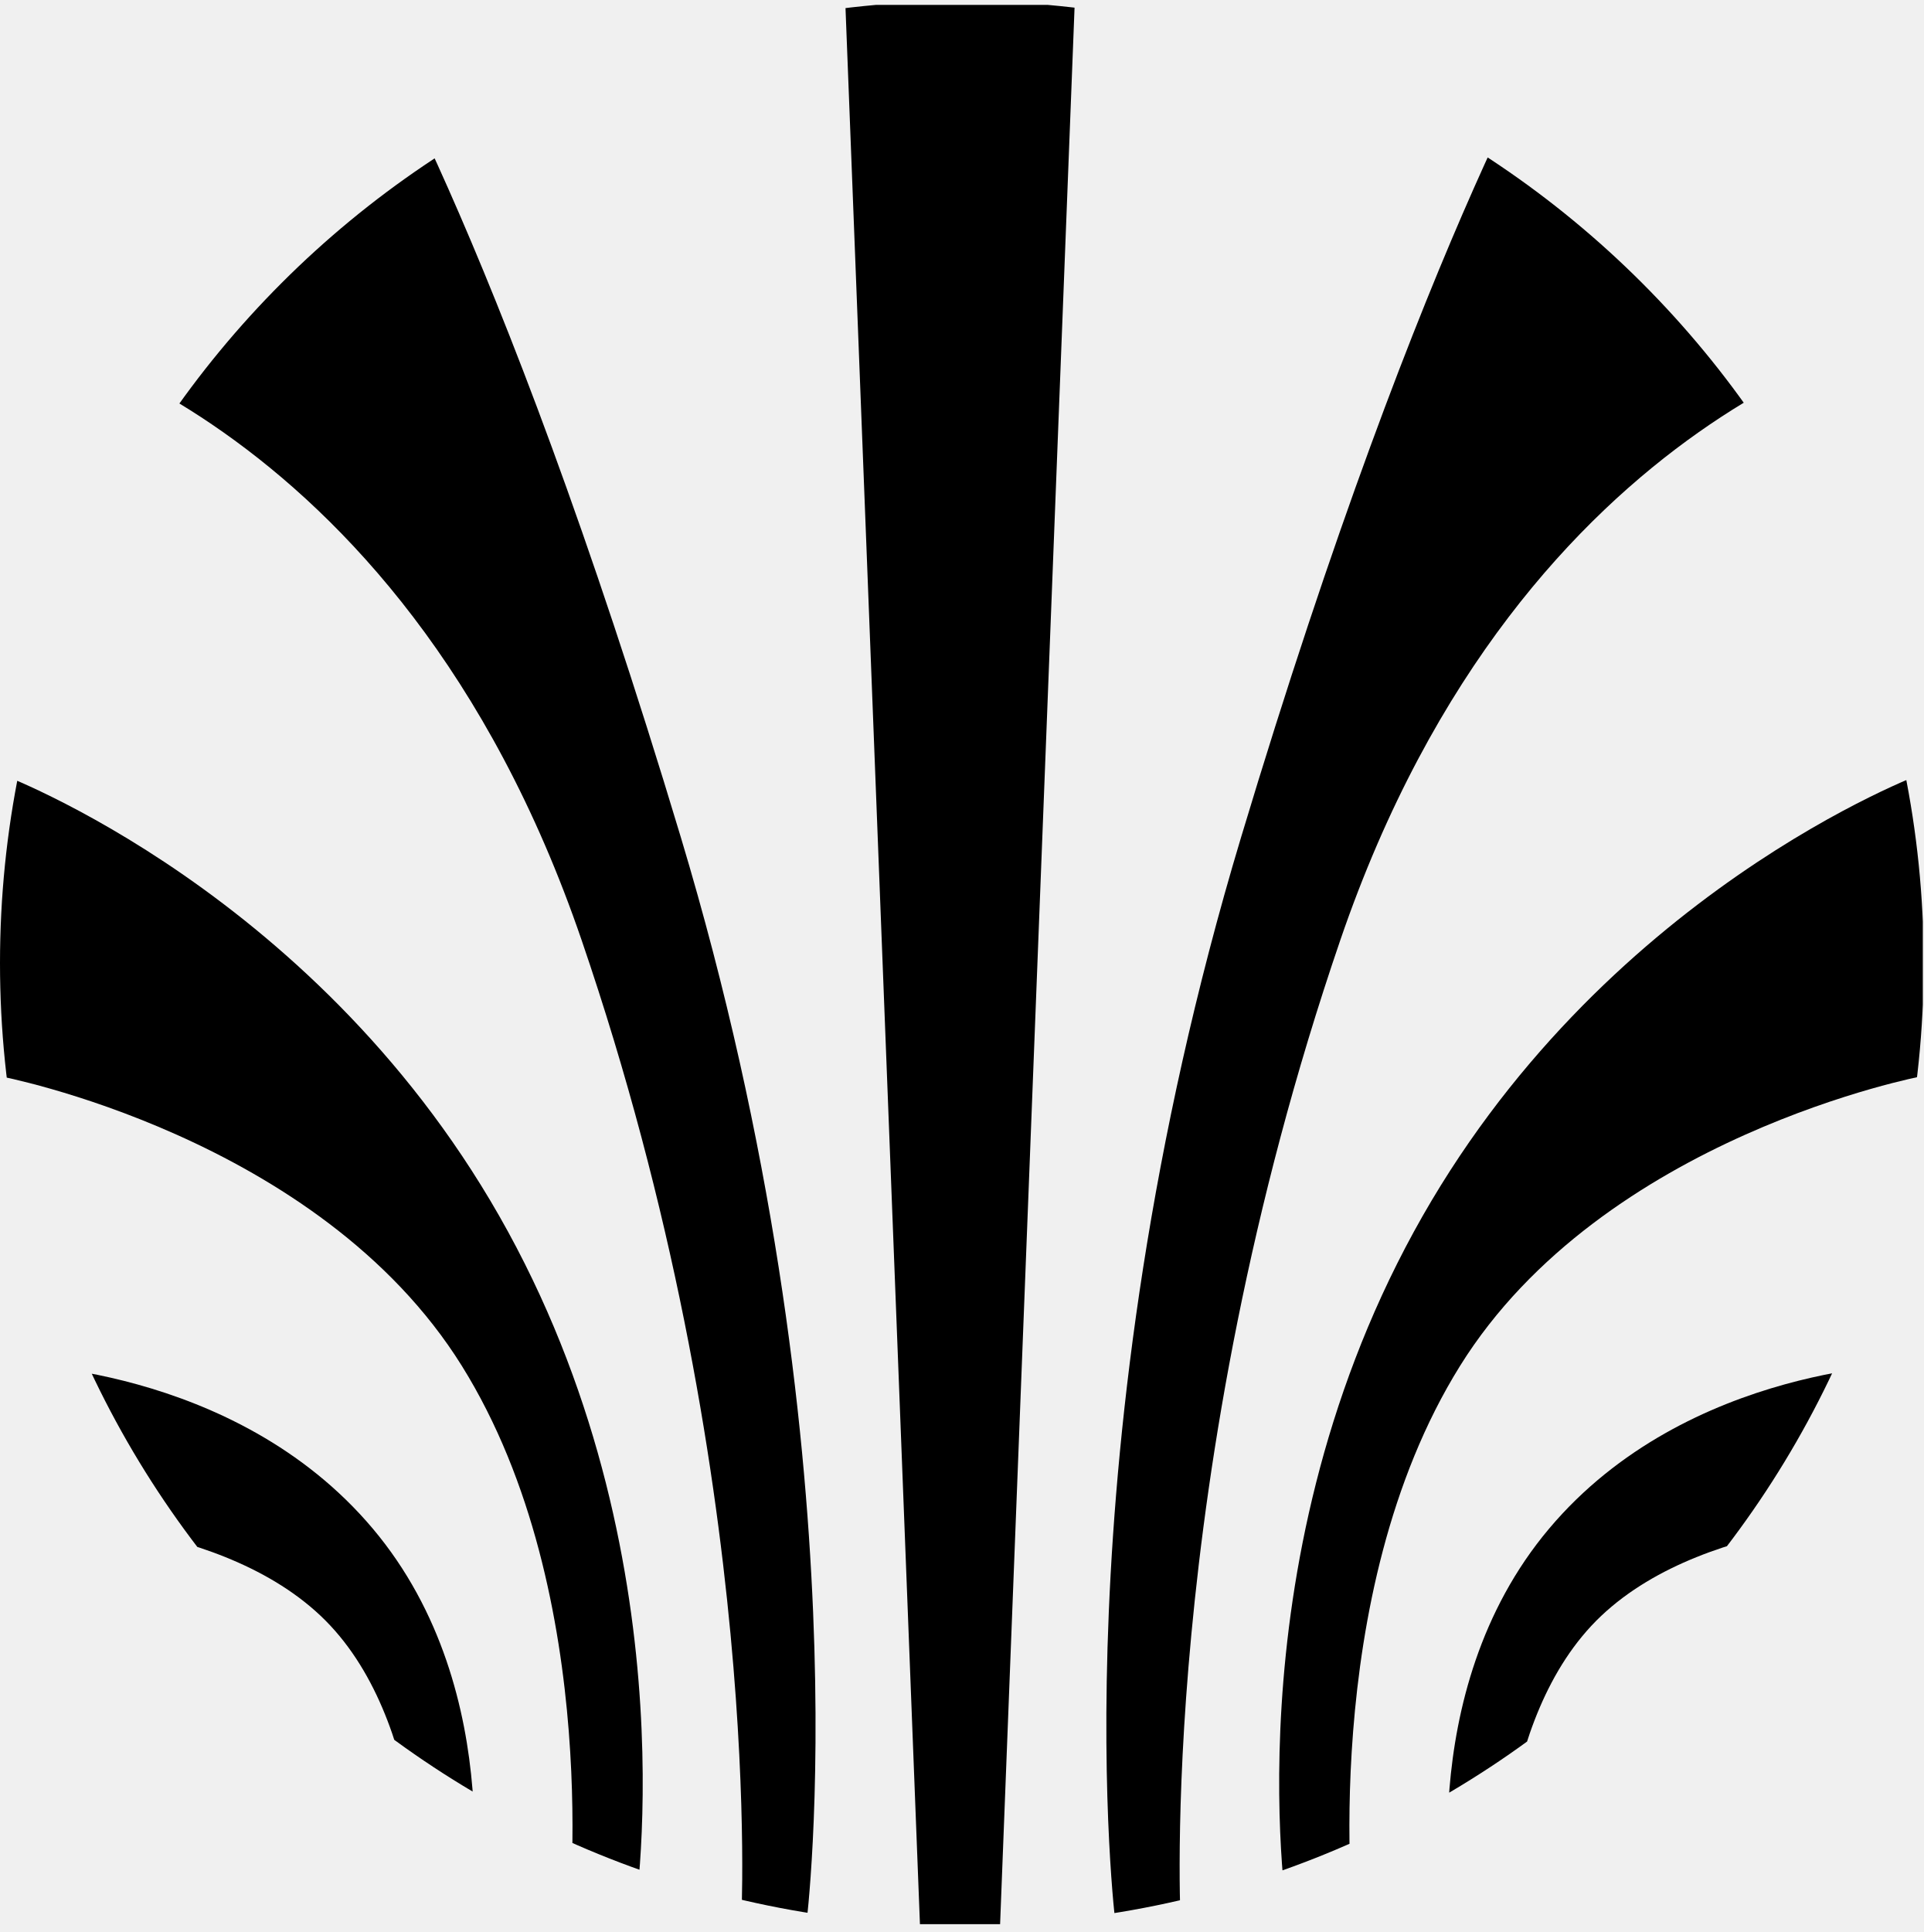
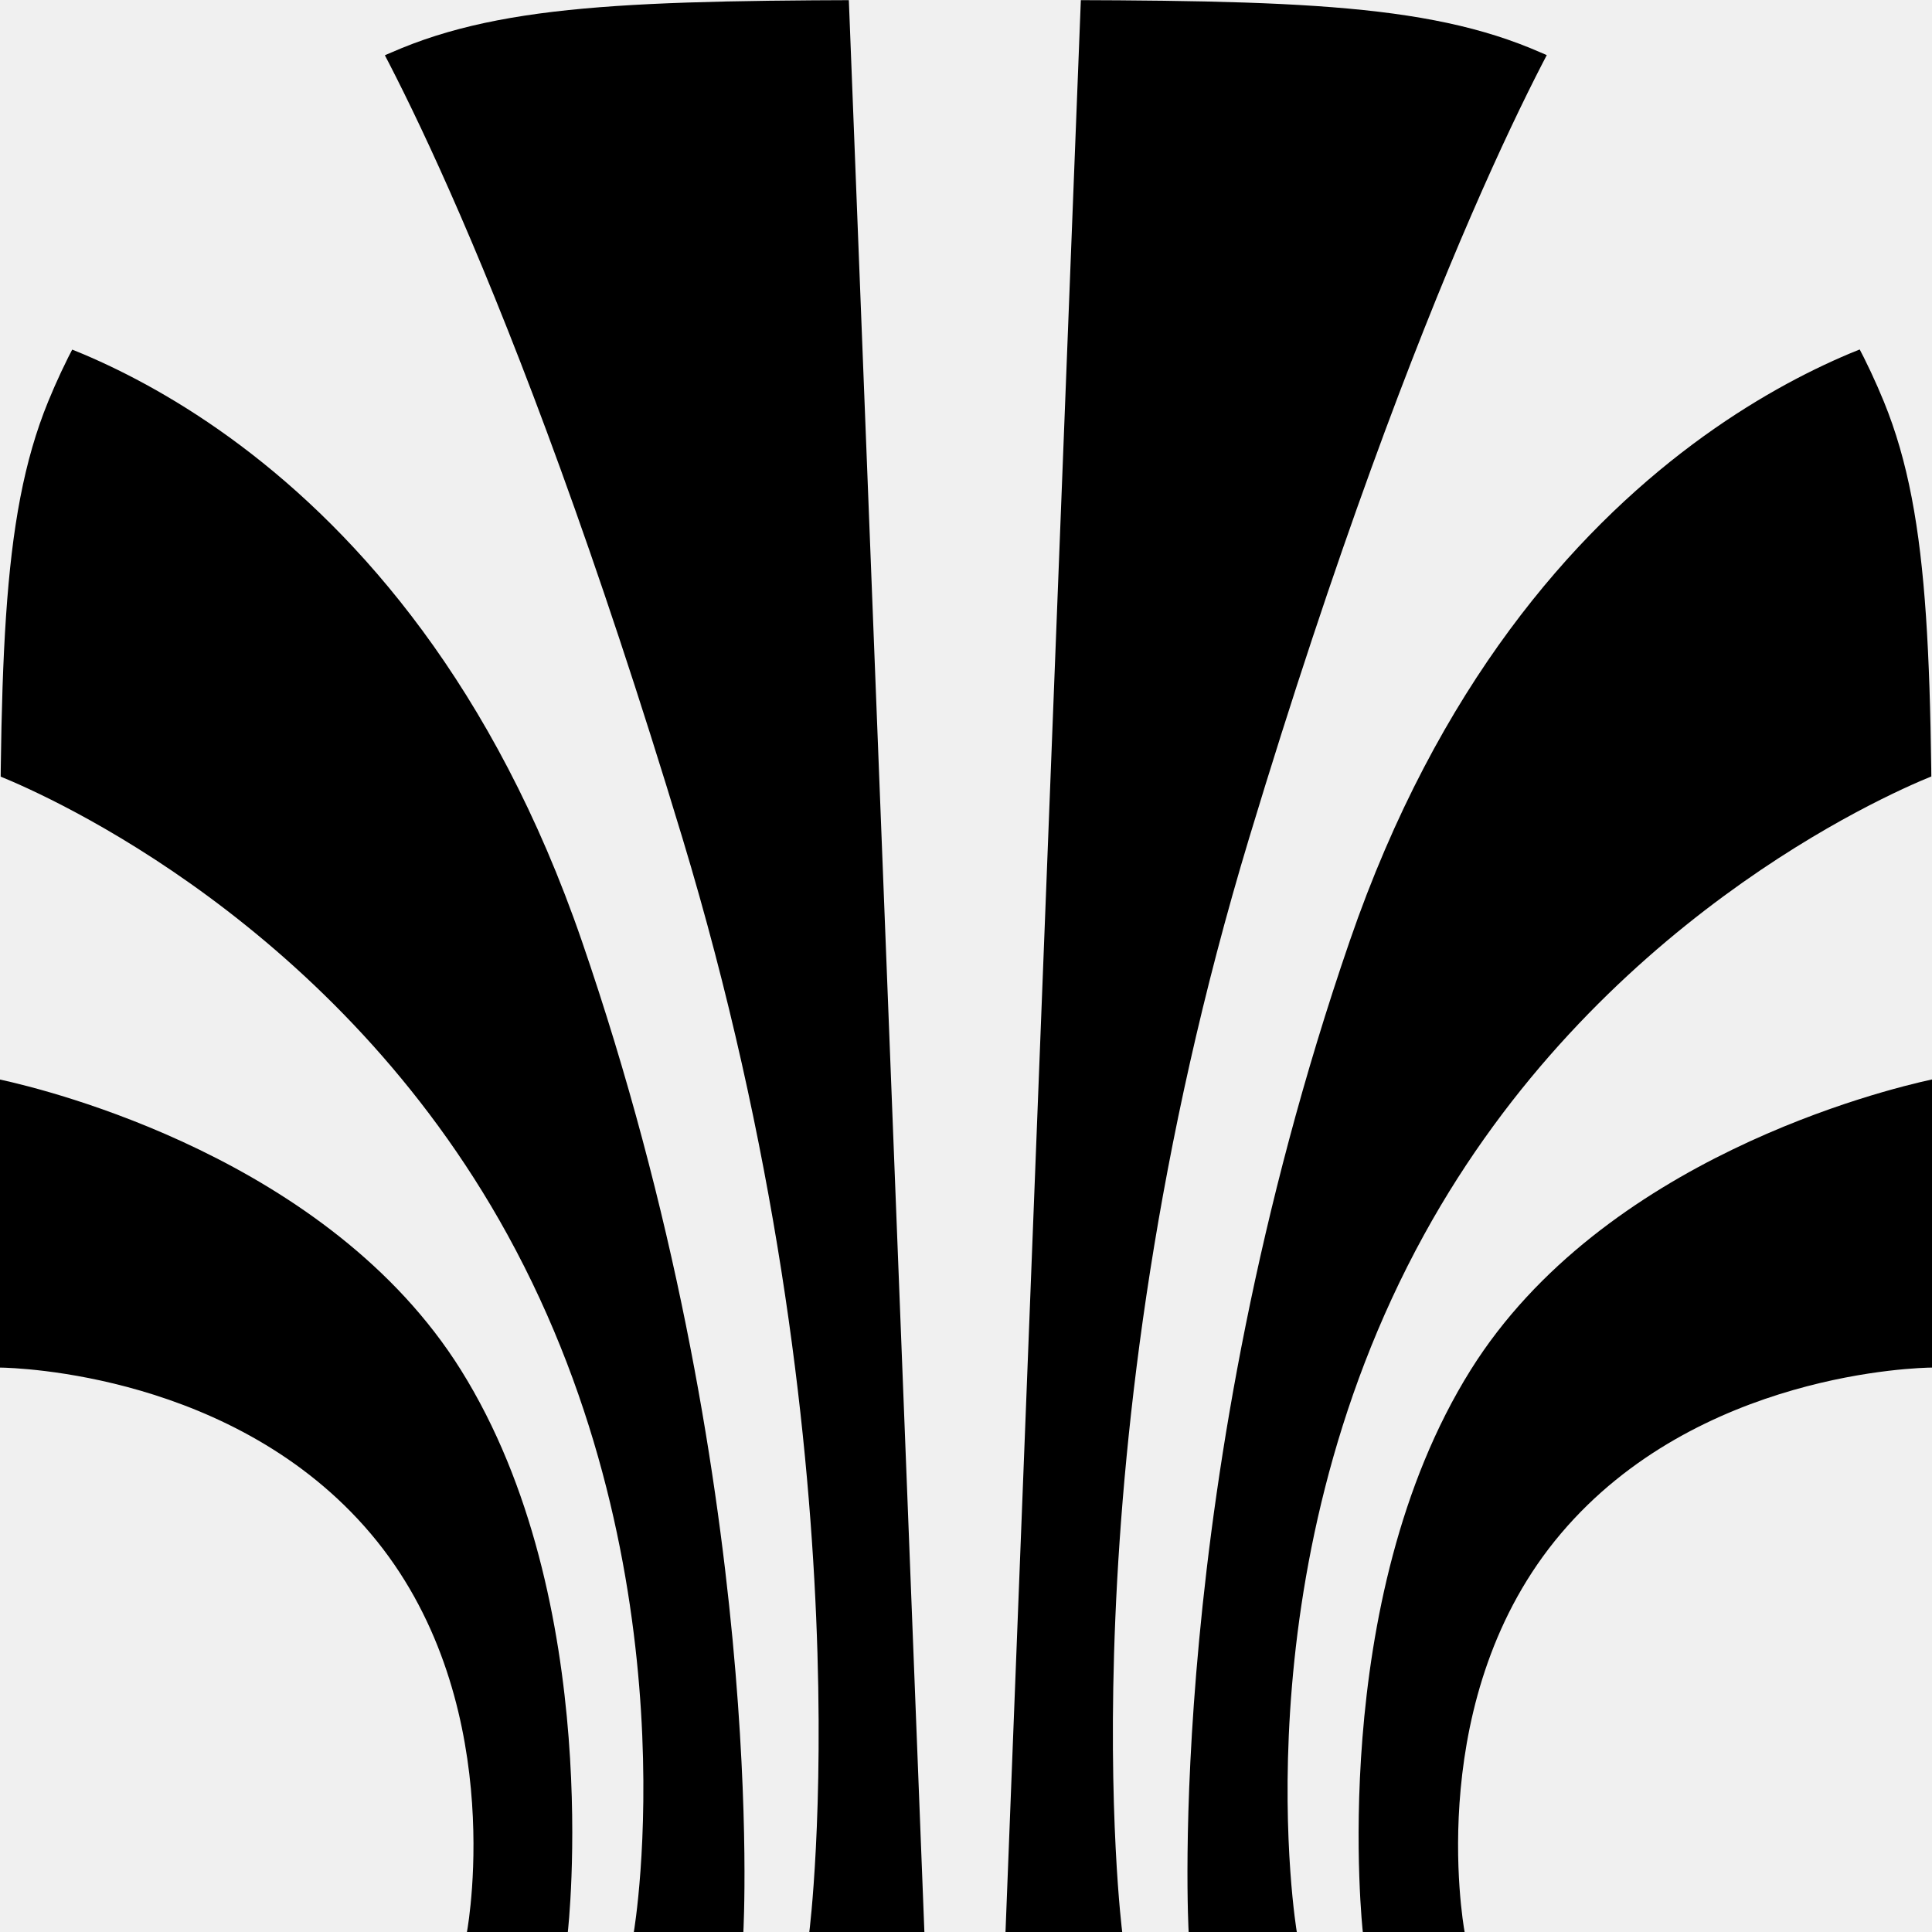
- <svg xmlns="http://www.w3.org/2000/svg" width="240" height="241" viewBox="0 0 240 241" fill="none">
-   <g clip-path="url(#clip0_1_13)">
-     <path d="M0.701 170.115C0.773 170.116 29.212 170.142 46.515 190.69C63.841 211.265 58.376 240.14 58.376 240.14H52.445C52.445 240.14 53.608 214.422 40.004 201.562C26.417 188.72 0.768 189.403 0.701 189.404V170.115Z" fill="#000" />
-     <path d="M239.073 189.404C239.006 189.403 213.358 188.72 199.771 201.562C186.166 214.422 187.329 240.14 187.329 240.14H181.399C181.399 240.14 175.934 211.265 193.259 190.69C210.563 170.142 239.001 170.116 239.073 170.115V189.404Z" fill="#000" />
-     <path d="M-0.113 96.467C-0.113 96.467 40.236 111.314 63.376 153.632C86.515 195.951 79.032 240.023 79.032 240.023H70.894C70.894 240.023 75.492 199.09 57.631 170.399C39.771 141.708 -0.113 134.222 -0.113 134.222V96.467Z" fill="#000" />
-     <path d="M44.19 0.14C44.224 0.193 61.853 27.659 84.951 104.479C108.071 181.374 100.594 240.023 100.594 240.023H92.463C92.463 240.023 95.571 184.494 72.562 117.276C49.563 50.087 0.397 40.947 0.352 40.939L12.562 9.492L44.19 0.14Z" fill="#000" />
-     <path d="M124.771 240.023H114.771L105.469 0.608H134.073L124.771 240.023Z" fill="#000" />
-     <path d="M227.213 9.492L239.422 40.939C239.378 40.947 190.212 50.087 167.213 117.276C144.204 184.494 147.311 240.023 147.311 240.023H139.18C139.18 240.023 131.703 181.374 154.824 104.479C177.944 27.585 195.585 0.14 195.585 0.14L227.213 9.492Z" fill="#000" />
-     <path d="M239.887 134.222C239.887 134.222 200.003 141.708 182.143 170.399C164.283 199.09 168.88 240.023 168.88 240.023H160.742C160.742 240.023 153.259 195.951 176.399 153.632C199.538 111.314 239.887 96.467 239.887 96.467V134.222Z" fill="#000" />
+ <svg xmlns="http://www.w3.org/2000/svg" width="538" height="538" viewBox="0 0 538 538" fill="none">
+   <g clip-path="url(#clip0_3124_471)">
+     <path d="M439.263 0C433.902 8.769 396.175 73.497 347.85 233.362C295.628 406.117 312.5 538 312.5 538H331C331 538 323.863 413.126 375.833 262.11C425.021 119.182 527.198 93.179 538 90.804V216.138C524.429 221.629 444.302 256.982 396.581 343.791C344.333 438.836 361.109 537.938 361.119 538H379.5C379.495 537.957 369.225 445.903 409.556 381.46C446.362 322.649 524.578 303.496 538 300.592V380.824C534.653 380.858 472.729 382.083 434.663 427.047C396.591 472.018 407.244 534.638 407.85 538H130.029C130.635 534.638 141.288 472.018 103.216 427.047C65.54 382.544 4.493 380.888 0 380.826V300.618C13.764 303.61 91.626 322.823 128.323 381.46C168.651 445.898 158.126 537.942 158.119 538H176.5C176.512 537.927 193.544 438.83 141.299 343.791C93.717 257.236 13.919 221.836 0 216.187V90.83C11.423 93.369 113.038 119.701 162.047 262.11C214.007 413.097 207.003 537.952 207 538H225.365C225.375 537.927 242.237 406.069 190.03 233.362C141.705 73.496 103.977 8.769 98.616 0H236.373L257.413 538H280L300.981 0H439.263Z" fill="black" />
  </g>
  <defs>
-     <clipPath id="clip0_1_13">
-       <rect y="0.14" width="240" height="240" rx="120" fill="black" />
+     <clipPath id="clip0_3124_471">
+       <path d="M0 269C0 186.069 0 144.604 13.403 111.843C31.685 67.155 67.155 31.685 111.843 13.403C144.604 0 186.069 0 269 0C351.931 0 393.396 0 426.157 13.403C470.845 31.685 506.315 67.155 524.597 111.843C538 144.604 538 186.069 538 269V538H0V269Z" fill="white" />
    </clipPath>
  </defs>
</svg>
